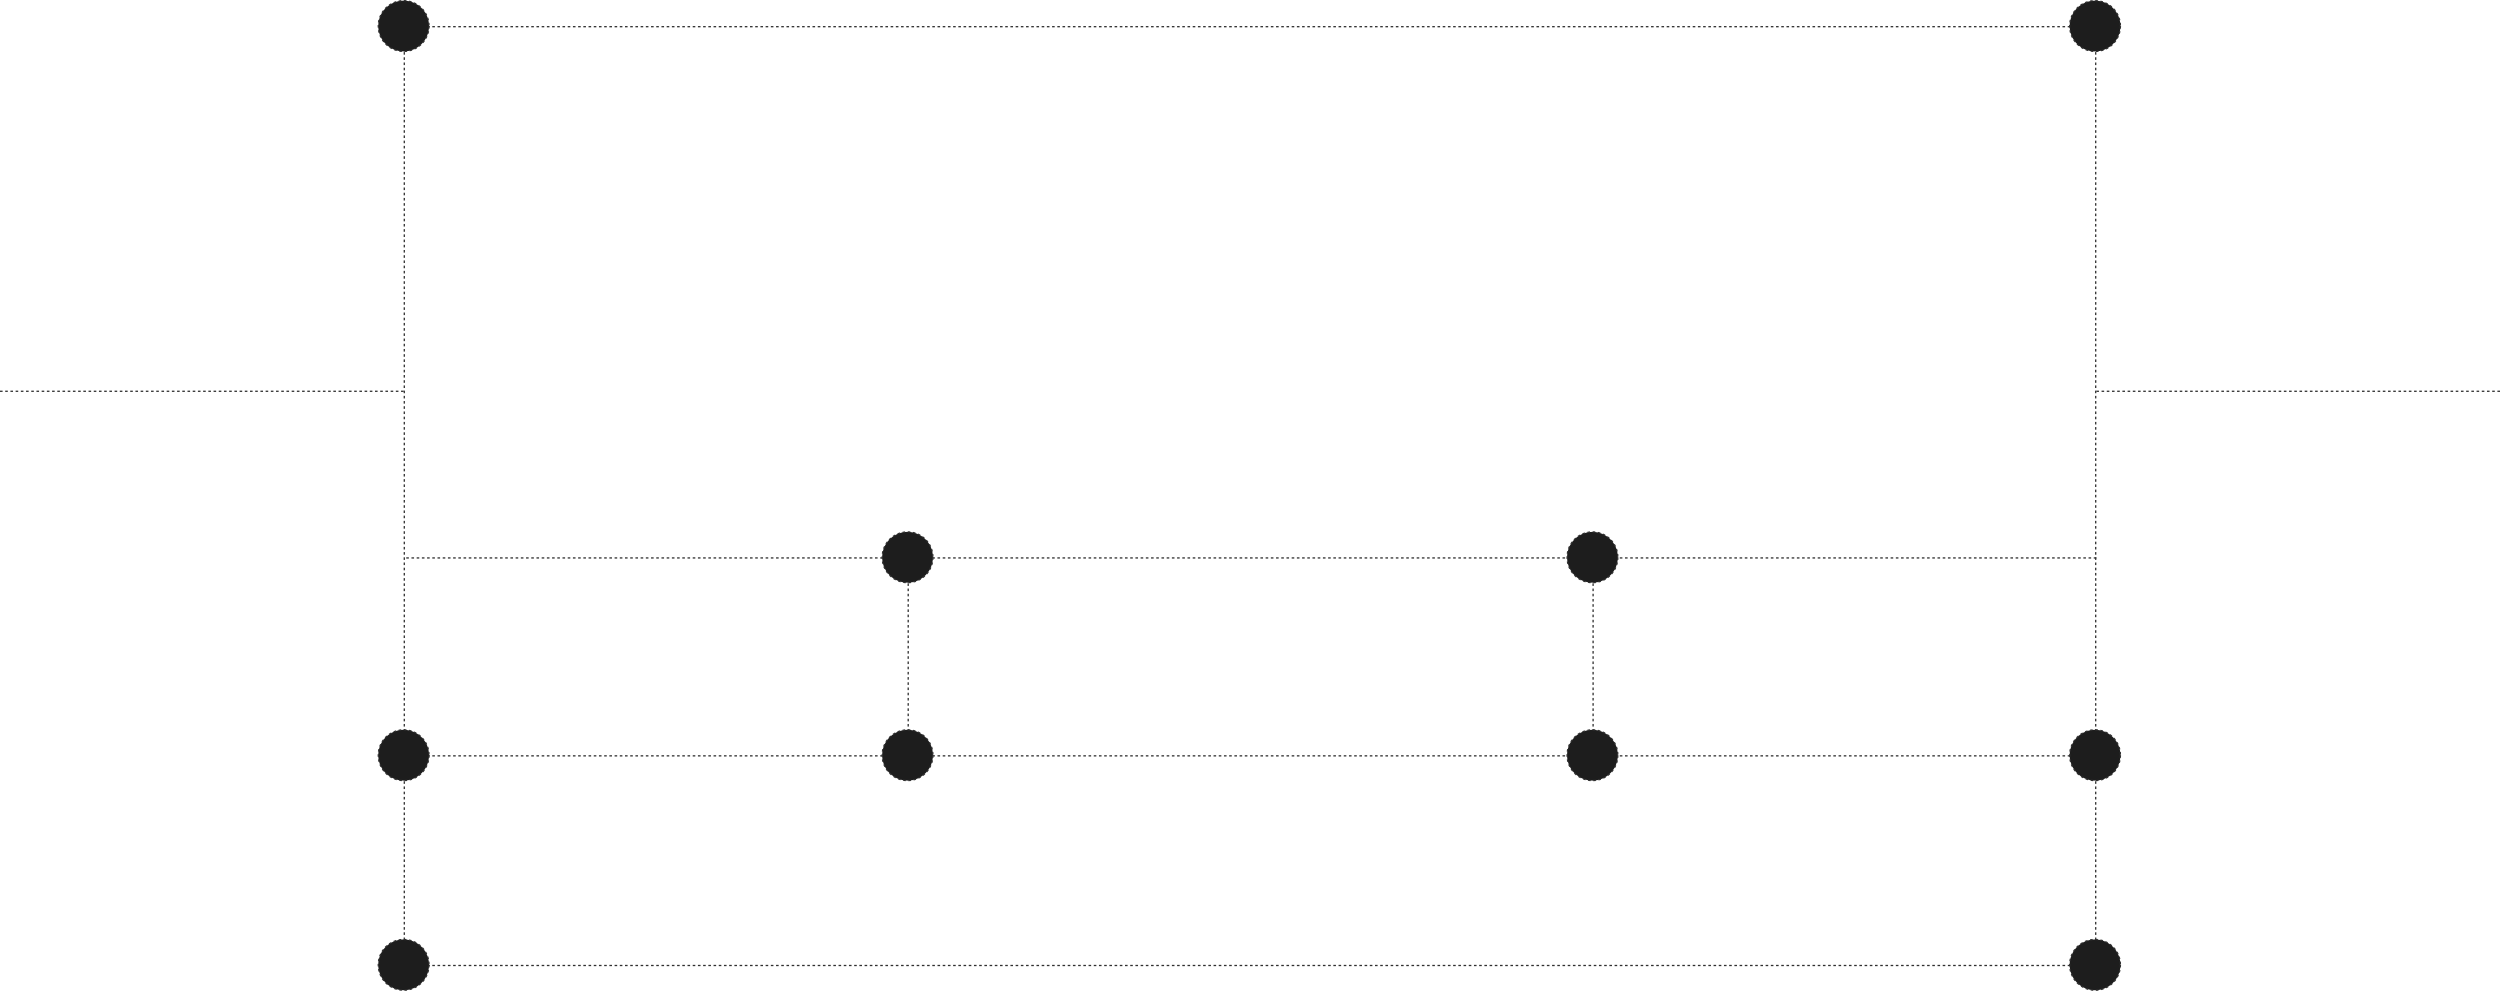
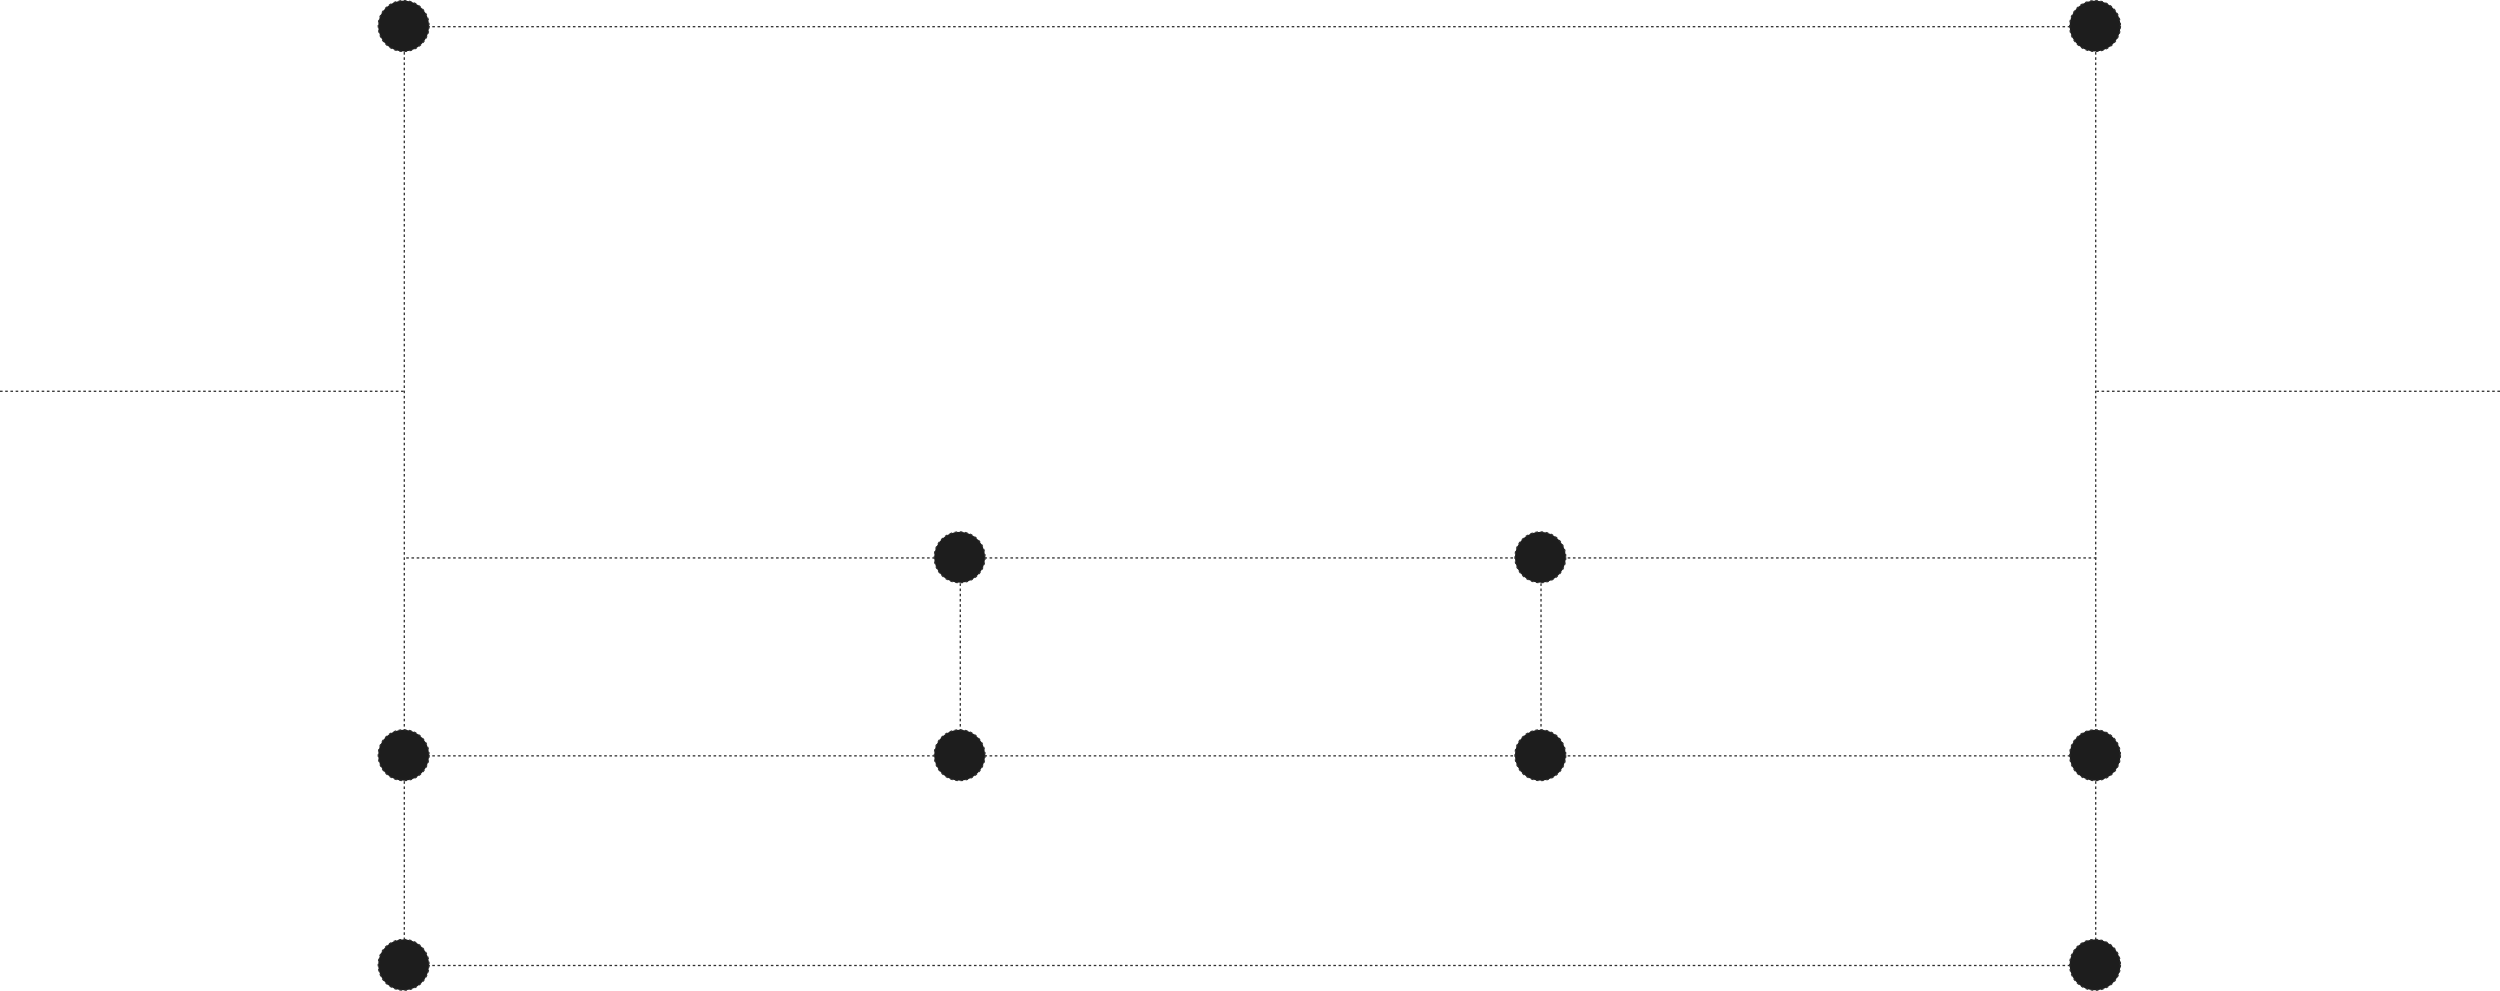
<svg xmlns="http://www.w3.org/2000/svg" width="1920" height="761" viewBox="0 0 1920 761" fill="none">
  <line x1="1609.5" y1="20" x2="1609.5" y2="741" stroke="#303030" stroke-dasharray="2 2" />
  <line x1="310.5" y1="20" x2="310.5" y2="741" stroke="#303030" stroke-dasharray="2 2" />
-   <line x1="697.5" y1="428" x2="697.5" y2="580" stroke="#303030" stroke-dasharray="2 2" />
-   <line x1="1223.5" y1="428" x2="1223.5" y2="580" stroke="#303030" stroke-dasharray="2 2" />
+   <line x1="737.5" y1="428" x2="737.5" y2="580" stroke="#303030" stroke-dasharray="2 2" />
+   <line x1="1183.5" y1="428" x2="1183.5" y2="580" stroke="#303030" stroke-dasharray="2 2" />
  <line x1="310" y1="300.5" y2="300.5" stroke="#303030" stroke-dasharray="2 2" />
  <line x1="1920" y1="300.5" x2="1610" y2="300.5" stroke="#303030" stroke-dasharray="2 2" />
  <line x1="1610" y1="580.5" x2="310" y2="580.5" stroke="#303030" stroke-dasharray="2 2" />
  <line x1="1610" y1="741.5" x2="310" y2="741.5" stroke="#303030" stroke-dasharray="2 2" />
  <line x1="1610" y1="20.5" x2="310" y2="20.5" stroke="#303030" stroke-dasharray="2 2" />
  <line x1="1610" y1="428.5" x2="310" y2="428.5" stroke="#303030" stroke-dasharray="2 2" />
  <circle cx="310" cy="20" r="19.5" fill="#1D1D1D" stroke="#303030" stroke-dasharray="2 2" />
  <circle cx="310" cy="580" r="19.5" fill="#1D1D1D" stroke="#303030" stroke-dasharray="2 2" />
  <circle cx="310" cy="741" r="19.5" fill="#1D1D1D" stroke="#303030" stroke-dasharray="2 2" />
-   <circle cx="697" cy="580" r="19.5" fill="#1D1D1D" stroke="#303030" stroke-dasharray="2 2" />
-   <circle cx="697" cy="428" r="19.5" fill="#1D1D1D" stroke="#303030" stroke-dasharray="2 2" />
-   <circle cx="1223" cy="580" r="19.5" fill="#1D1D1D" stroke="#303030" stroke-dasharray="2 2" />
-   <circle cx="1223" cy="428" r="19.5" fill="#1D1D1D" stroke="#303030" stroke-dasharray="2 2" />
+   <circle cx="737" cy="580" r="19.5" fill="#1D1D1D" stroke="#303030" stroke-dasharray="2 2" />
+   <circle cx="737" cy="428" r="19.5" fill="#1D1D1D" stroke="#303030" stroke-dasharray="2 2" />
+   <circle cx="1183" cy="580" r="19.5" fill="#1D1D1D" stroke="#303030" stroke-dasharray="2 2" />
+   <circle cx="1183" cy="428" r="19.5" fill="#1D1D1D" stroke="#303030" stroke-dasharray="2 2" />
  <circle cx="1609" cy="580" r="19.5" fill="#1D1D1D" stroke="#303030" stroke-dasharray="2 2" />
  <circle cx="1609" cy="741" r="19.5" fill="#1D1D1D" stroke="#303030" stroke-dasharray="2 2" />
  <circle cx="1609" cy="20" r="19.5" fill="#1D1D1D" stroke="#303030" stroke-dasharray="2 2" />
</svg>
